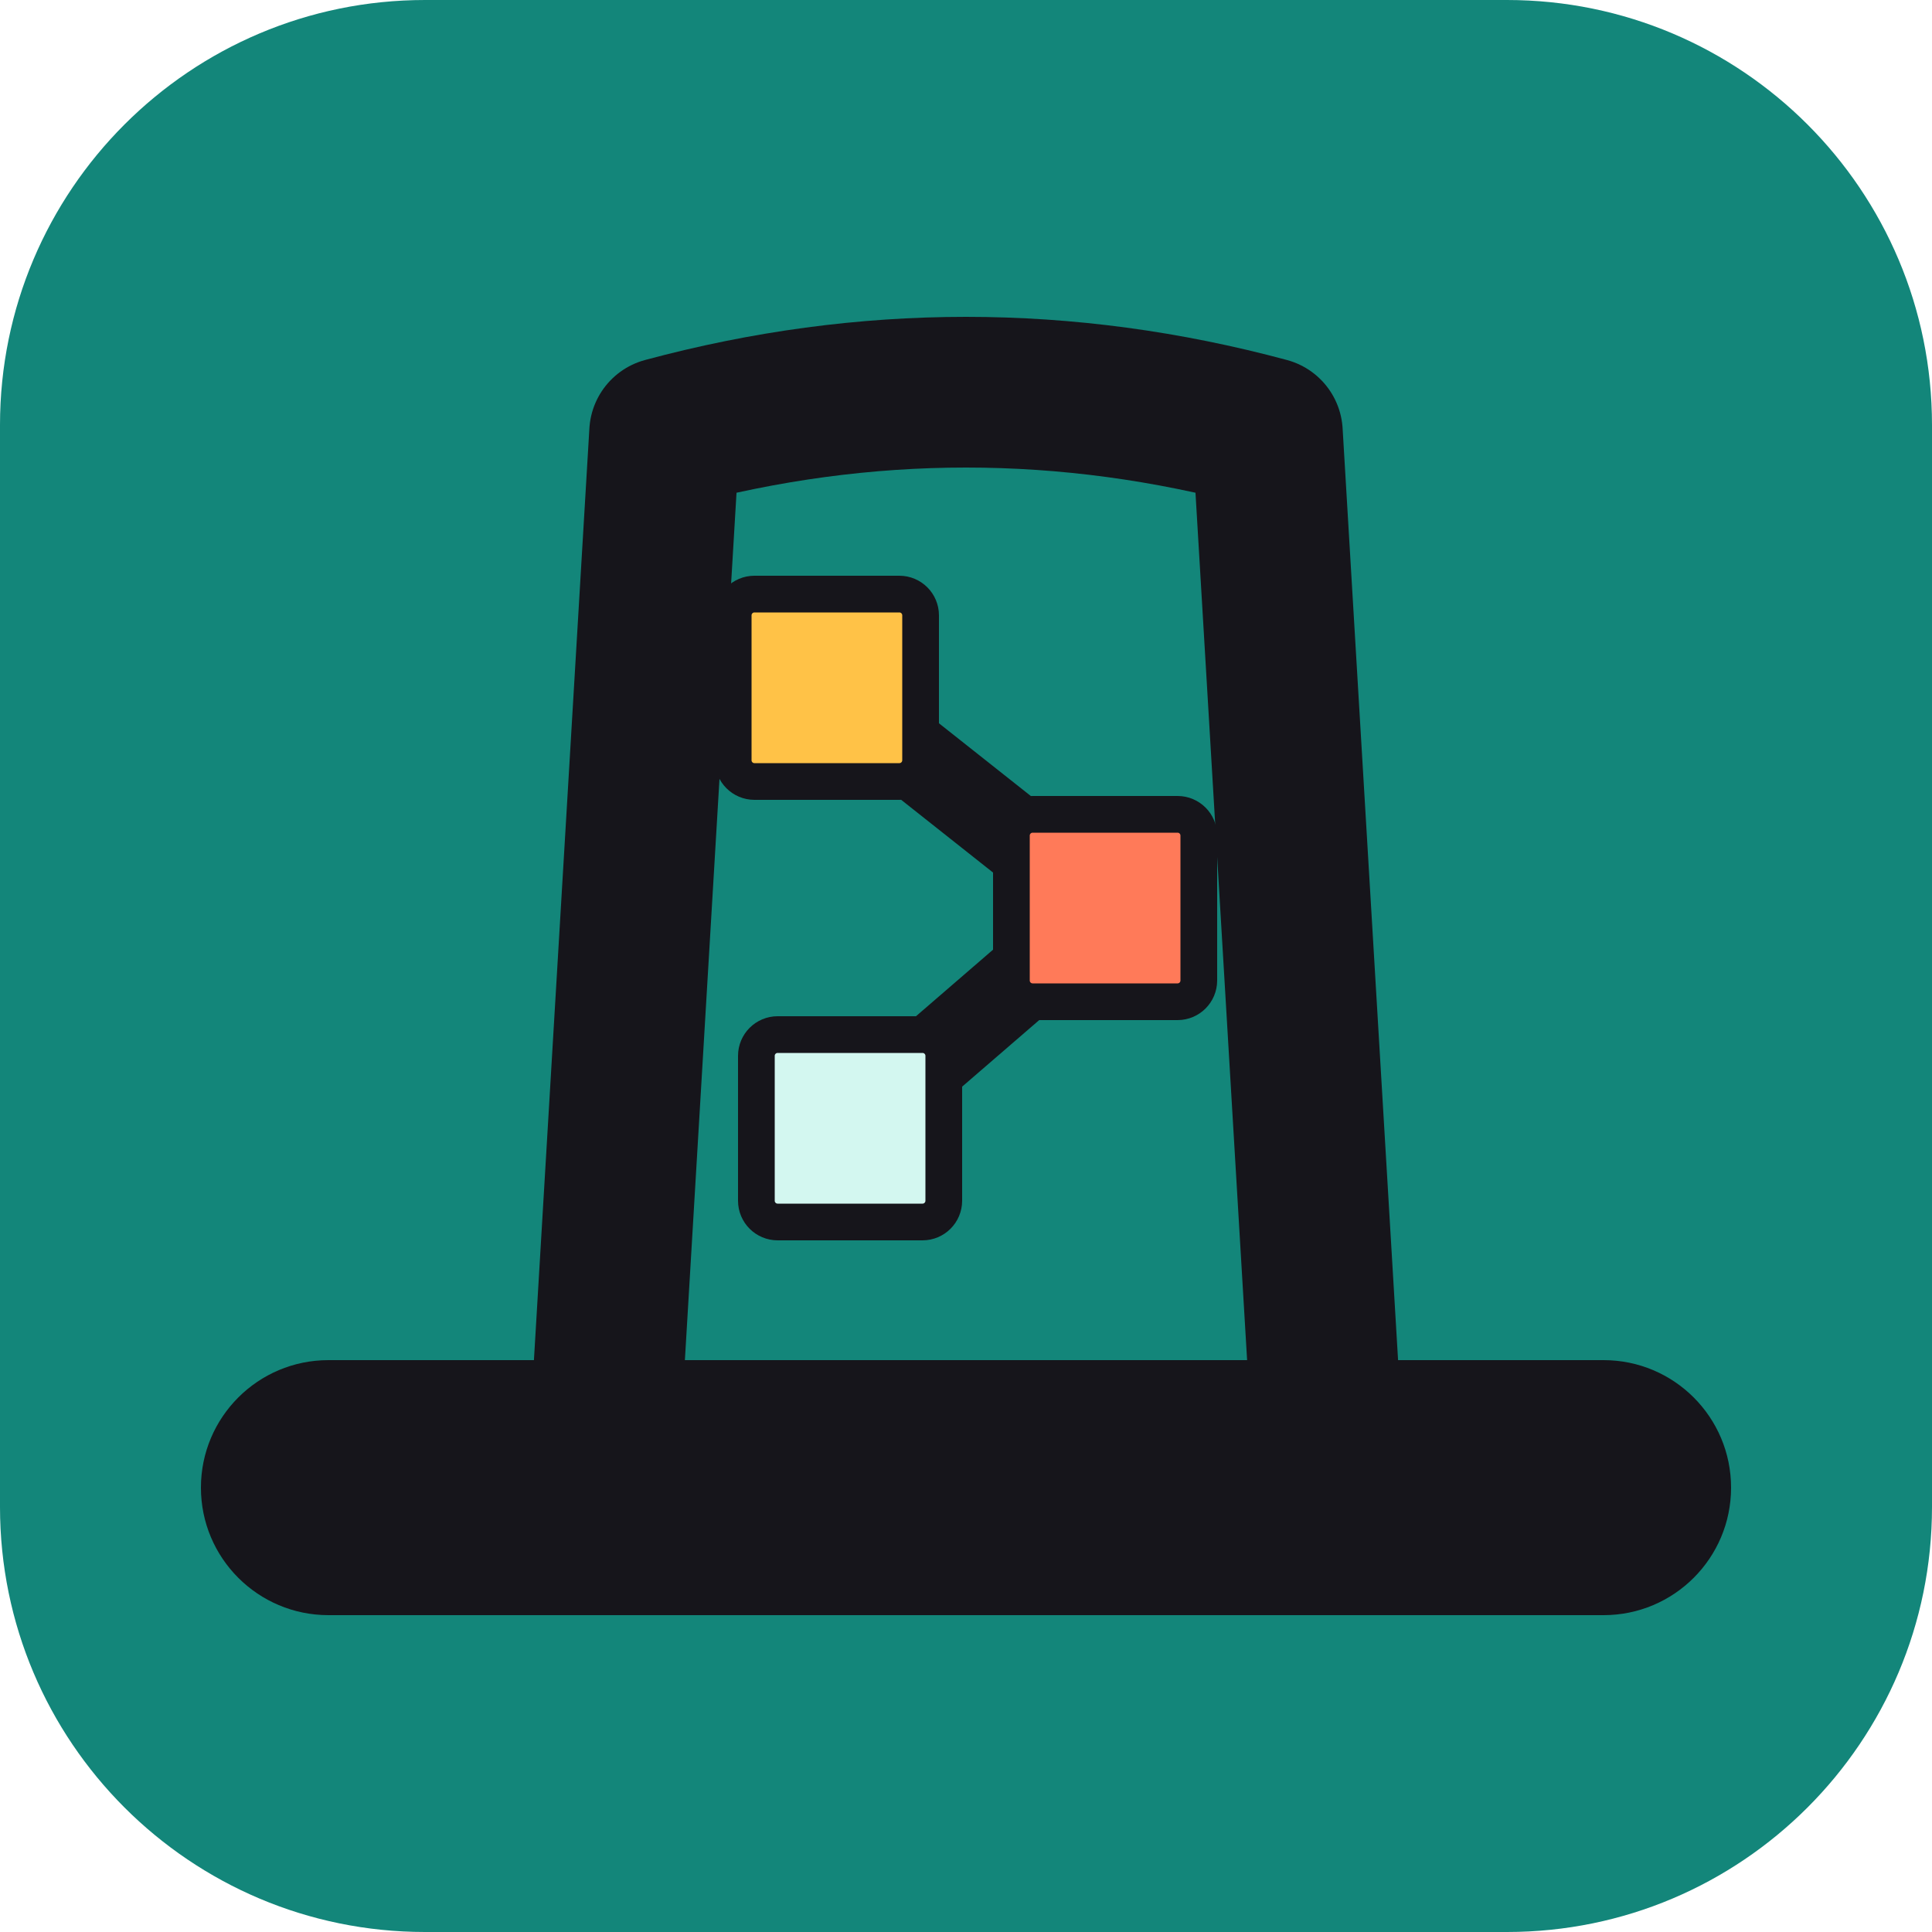
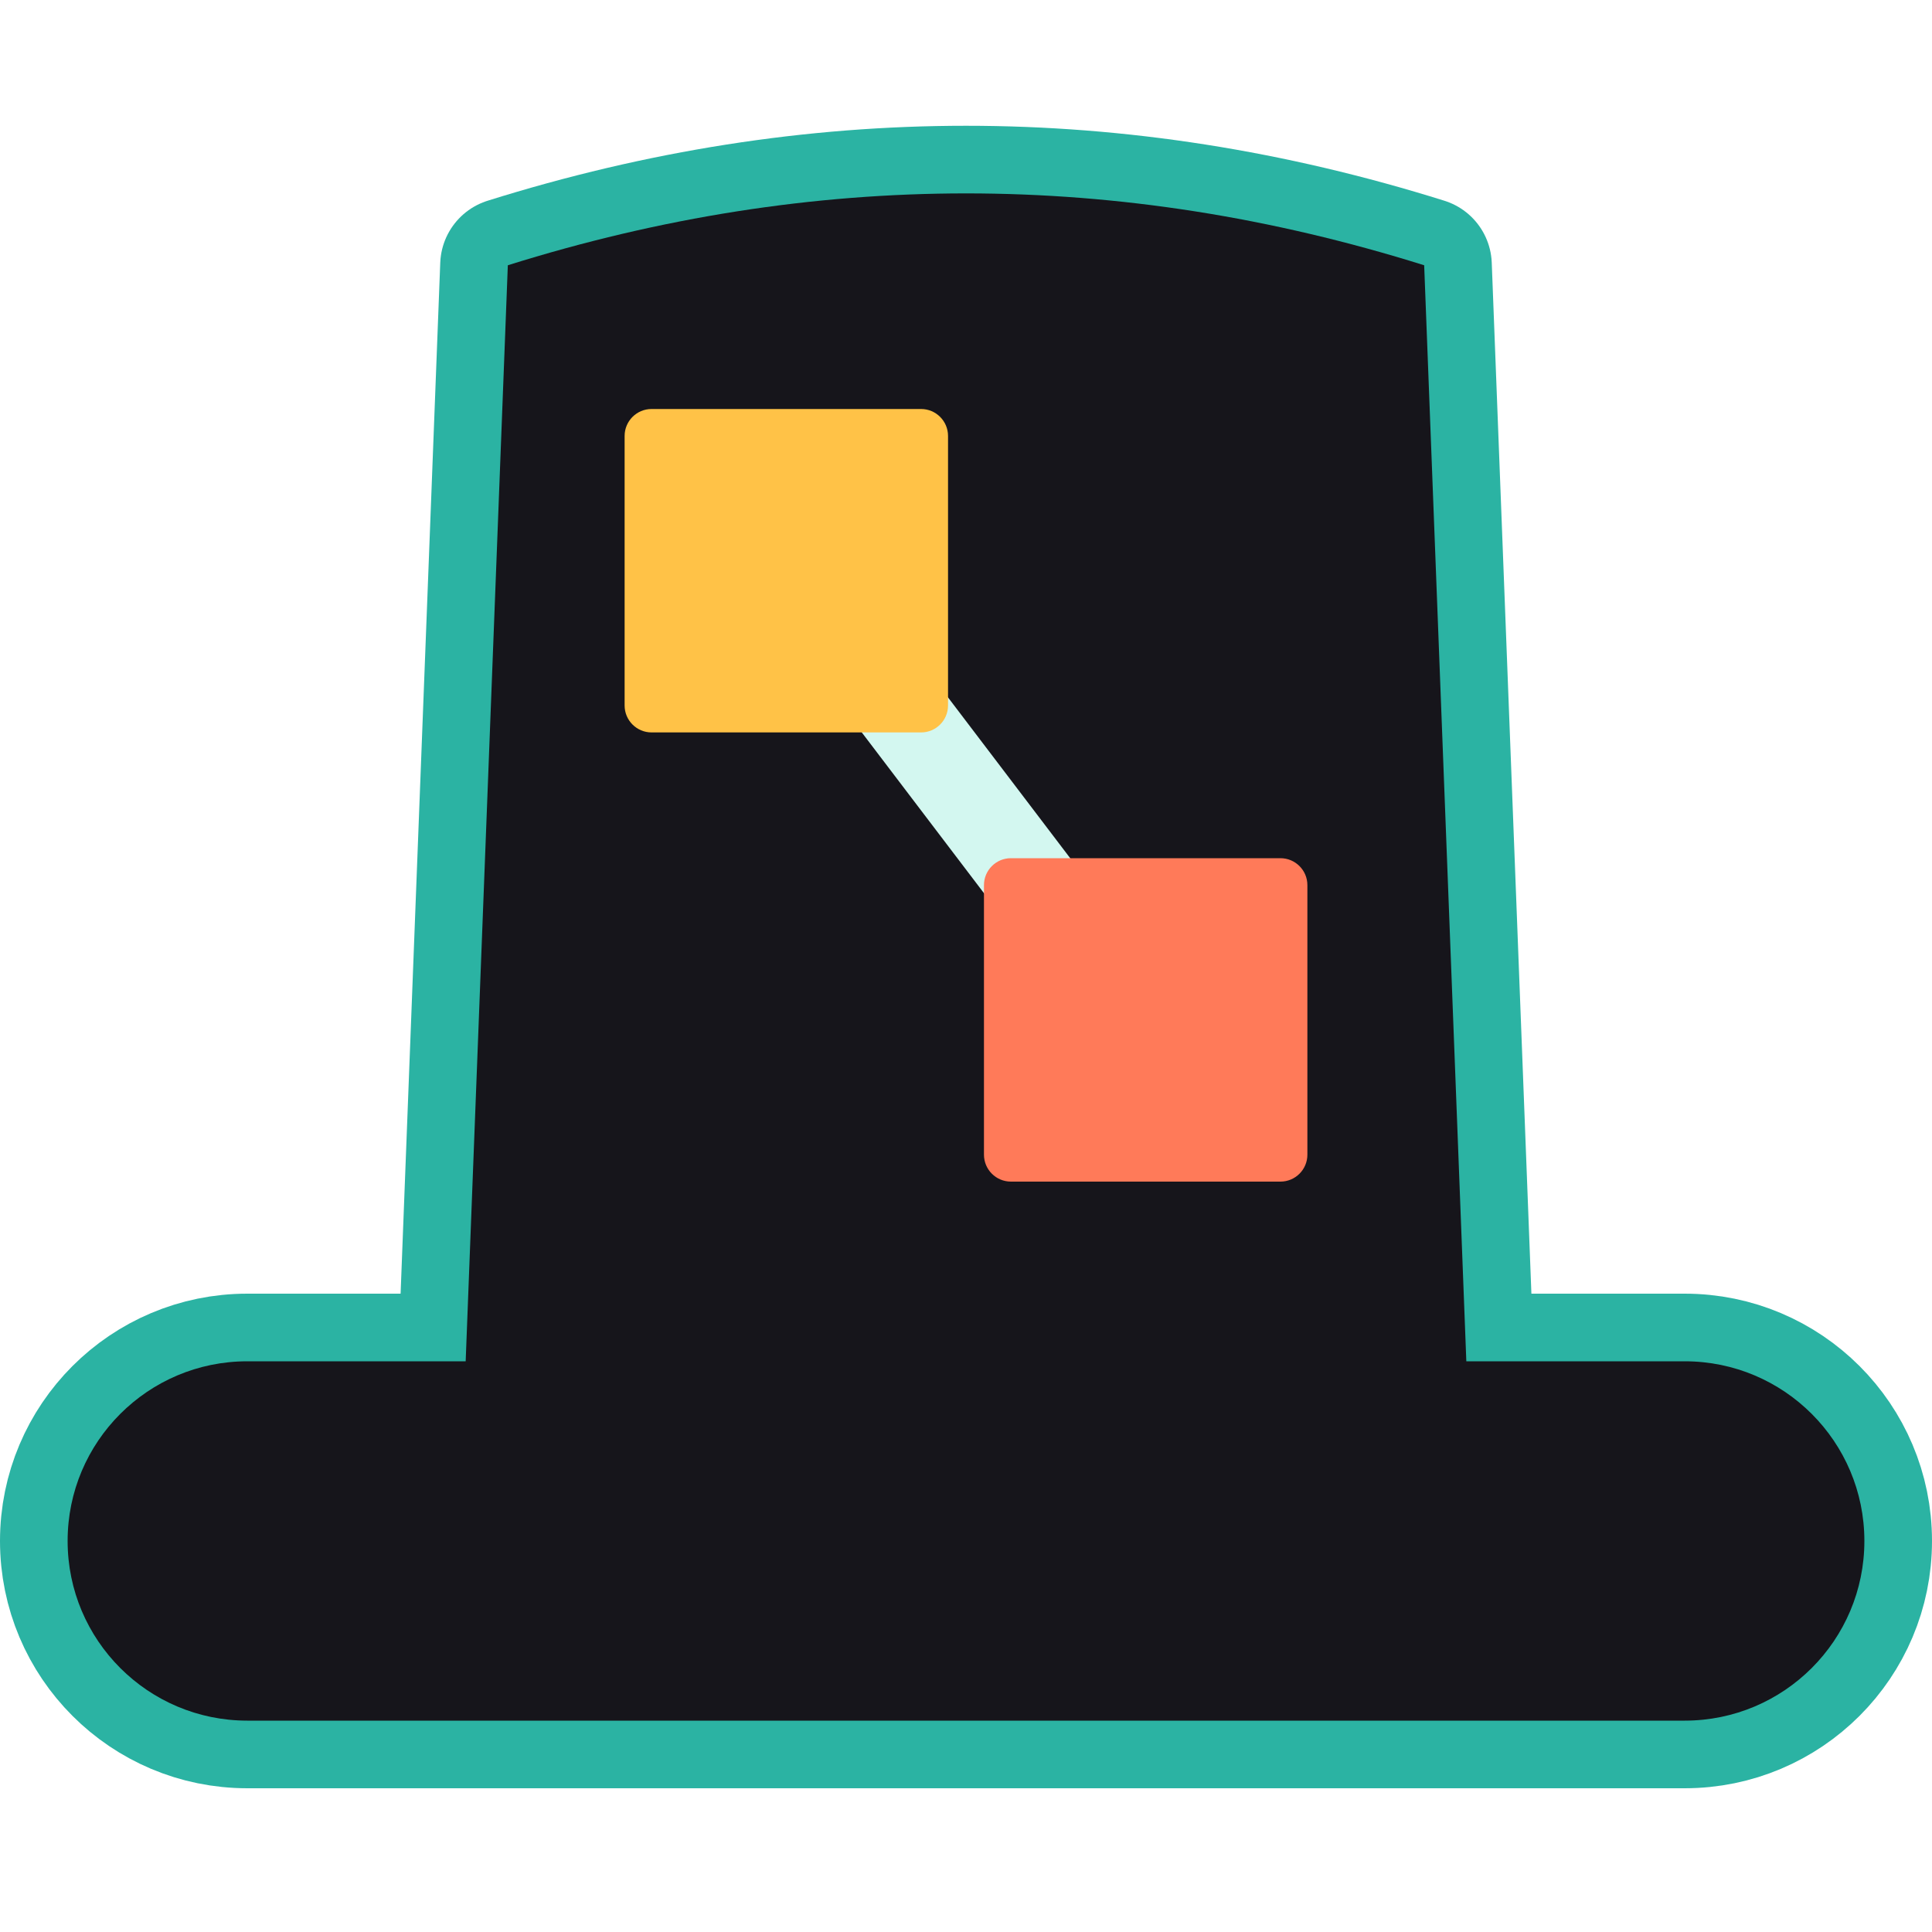
<svg xmlns="http://www.w3.org/2000/svg" viewBox="0 0 100 100" width="100" height="100">
-   <rect width="100" height="100" rx="22" fill="#13867A" />
-   <g transform="translate(50 50) scale(1.2) translate(-50 -44)">
-     <path d="M34.5 63 L37 21 Q50 17.5 63 21 L65.5 63" fill="none" stroke="#16151B" stroke-width="6.5" stroke-linejoin="round" stroke-linecap="round" />
-     <rect x="17" y="61" width="66" height="11" rx="5.5" fill="#16151B" />
+   <g transform="translate(3.5 3.5) scale(0.93)">
+     <g fill="none" stroke="#2BB3A3" stroke-width="7.527" stroke-linejoin="round">
+       <path d="M22 76 L24.5 11 Q50 3 75.5 11 L78 76 Z" />
+       <rect x="0" y="72" width="100" height="20" rx="10" />
+     </g>
+     <path d="M22 76 L24.5 11 Q50 3 75.5 11 L78 76 Z" fill="#16151B" />
+     <rect x="0" y="72" width="100" height="20" rx="10" fill="#16151B" />
+     <path d="M40.5 28 L59.5 53" stroke="#D3F7F0" stroke-width="5" stroke-linecap="round" />
+     <rect x="31" y="19" width="18" height="18" rx="1.5" fill="#FFC247" />
+     <rect x="51" y="44" width="18" height="18" rx="1.5" fill="#FF7A59" />
  </g>
-   <path d="M42.8 35.6 L57.2 47.0 L44.0 58.4" fill="none" stroke="#16151B" stroke-width="4.32" stroke-linejoin="round" stroke-linecap="round" />
-   <rect x="37.95" y="30.75" width="9.7" height="9.7" rx="1.1" fill="#FFC247" stroke="#16151B" stroke-width="1.9" />
-   <rect x="52.35" y="42.15" width="9.7" height="9.7" rx="1.1" fill="#FF7A59" stroke="#16151B" stroke-width="1.9" />
-   <rect x="39.15" y="53.55" width="9.7" height="9.7" rx="1.1" fill="#D3F7F0" stroke="#16151B" stroke-width="1.9" />
</svg>
